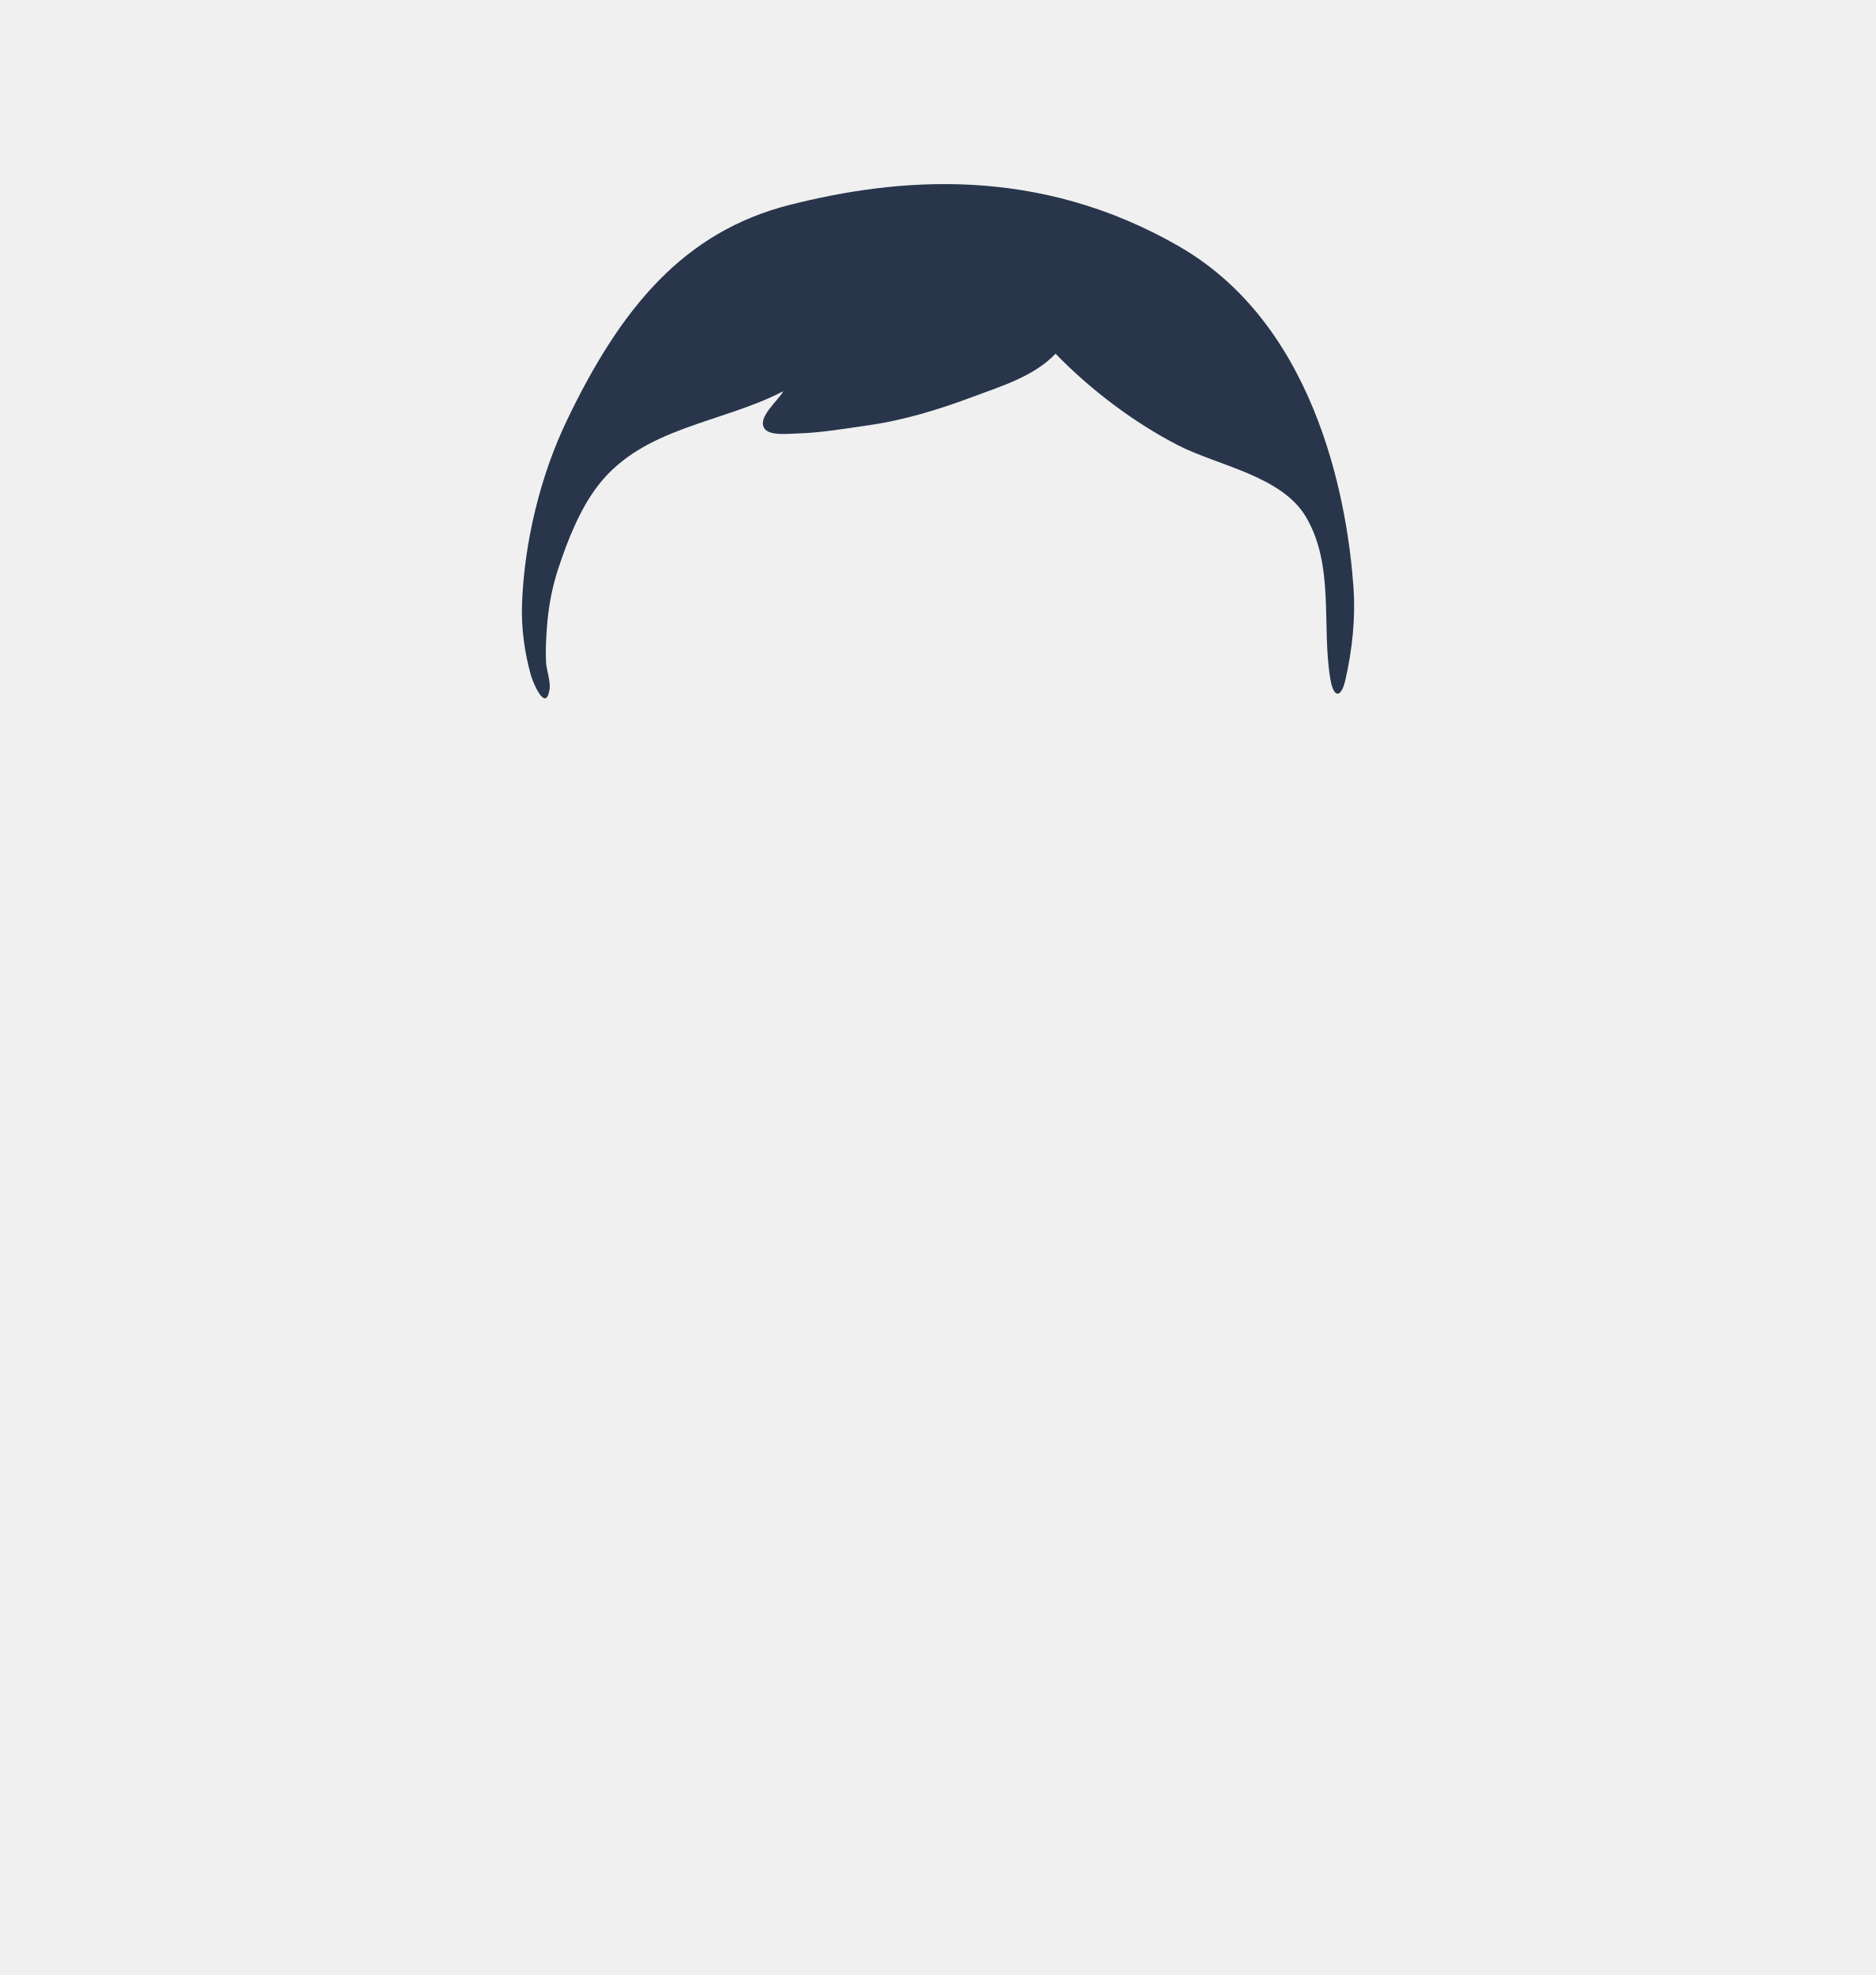
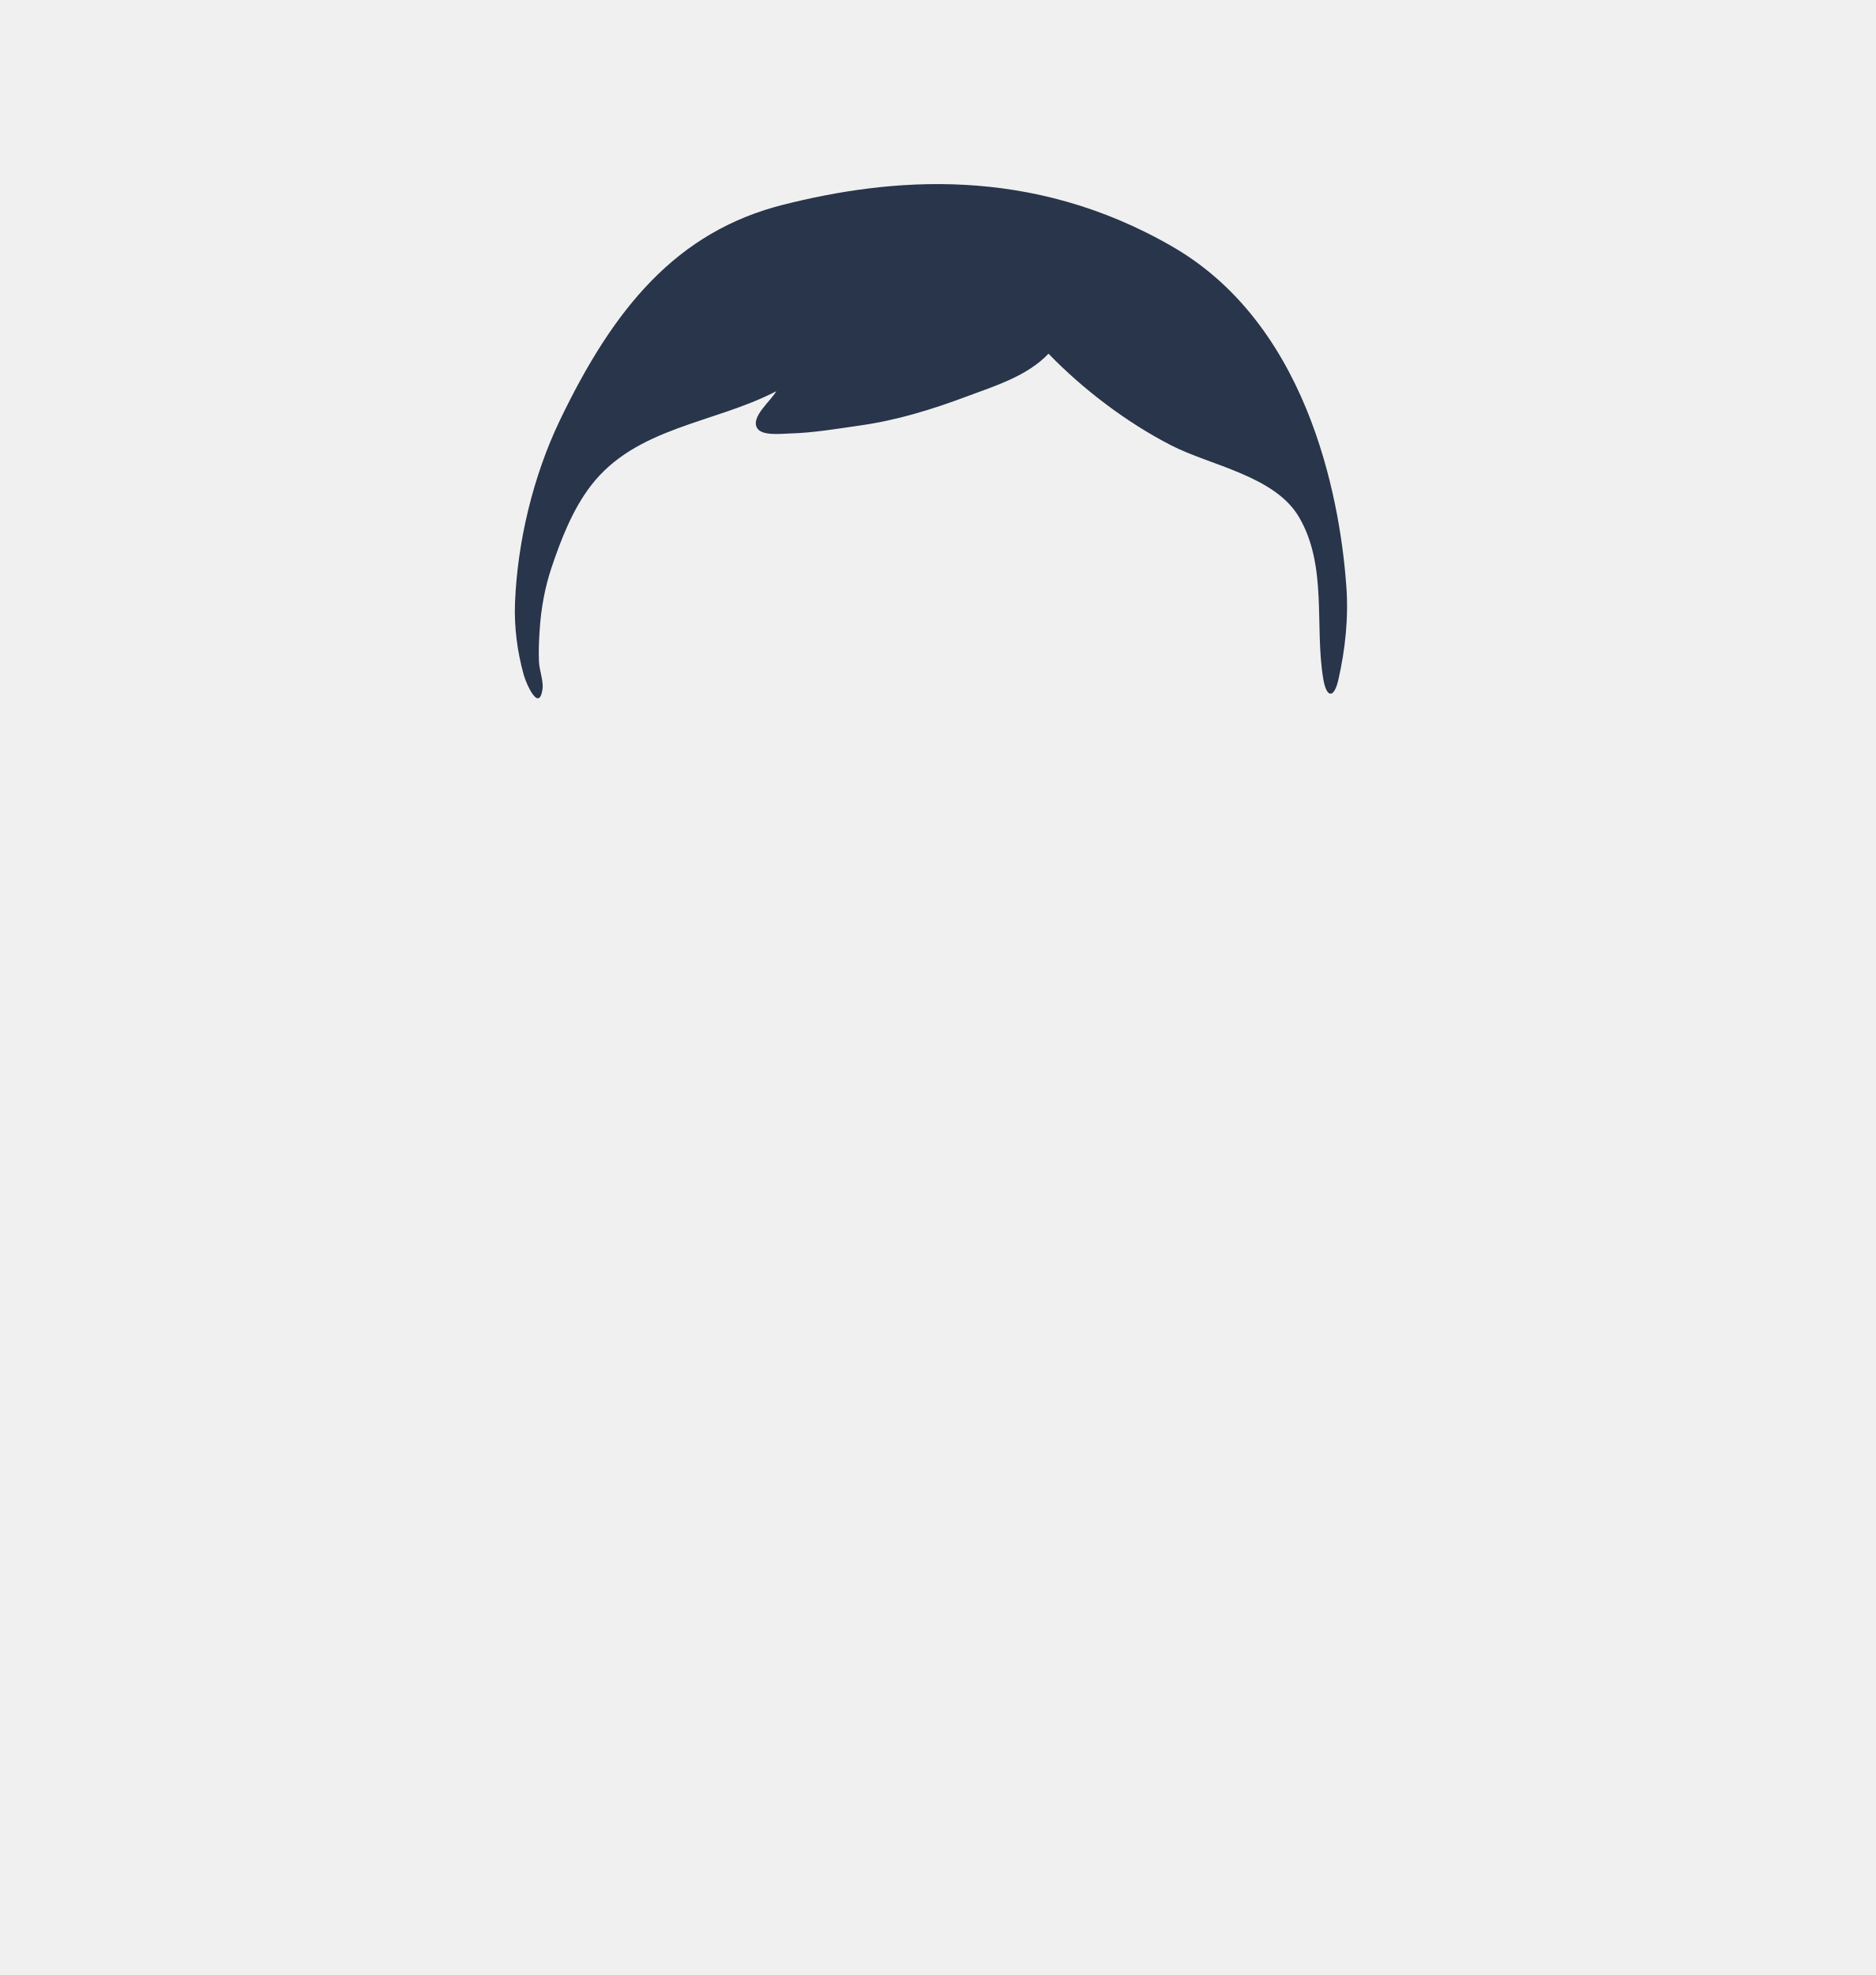
<svg xmlns="http://www.w3.org/2000/svg" xmlns:xlink="http://www.w3.org/1999/xlink" width="266px" height="280px" viewBox="0 0 266 280" version="1.1">
  <defs>
    <path d="M167.309,35.006 C147.121,23.307 127.129,25.222 112.037,29.03 C96.945,32.838 88.017,43.651 80.357,59.648 C76.596,67.503 74.366,76.791 74.023,85.481 C73.888,88.893 74.348,92.415 75.268,95.7 C75.605,96.906 77.423,101.087 77.922,97.709 C78.089,96.584 77.48,95.033 77.422,93.838 C77.344,92.269 77.427,90.681 77.534,89.115 C77.734,86.187 78.256,83.315 79.185,80.525 C80.512,76.537 82.201,72.213 84.787,68.848 C91.188,60.521 102.269,60.046 111.066,55.464 C110.303,56.869 107.36,59.143 108.379,60.727 C109.084,61.821 111.749,61.489 113.022,61.454 C116.371,61.362 119.735,60.78 123.043,60.307 C128.256,59.562 133.141,58.052 138.047,56.218 C142.063,54.716 146.65,53.326 149.669,50.14 C154.54,55.188 160.81,59.935 167.07,63.143 C172.688,66.022 181.749,67.461 185.183,73.301 C189.248,80.215 187.378,88.707 188.619,96.201 C189.091,99.05 190.164,98.987 190.751,96.438 C191.748,92.108 192.219,87.61 191.902,83.159 C191.184,73.111 187.497,46.706 167.309,35.006 Z" id="path-1" />
  </defs>
-   <g id="Top/Short-Hair/Short-Round" stroke="none" stroke-width="1" fill="none" fill-rule="evenodd">
+   <g id="Top/Short-Hair/Short-Round" stroke="none" stroke-width="1" fill="none" fill-rule="evenodd" transform="translate(-1 0)">
    <g id="Facial-Hair" transform="translate(49, 72)" />
    <mask id="mask-2" fill="white">
      <use xlink:href="#path-1" />
    </mask>
    <use id="Short-Hair" fill="#28354B" xlink:href="#path-1" />
    <g id="Hair-Color" mask="url(#mask-2)" fill="">
      <g transform="translate(1, 0)" id="Color">
        <rect x="0" y="0" width="264" height="280" />
      </g>
    </g>
    <g id="Accessory" transform="translate(62, 85)" />
  </g>
</svg>
